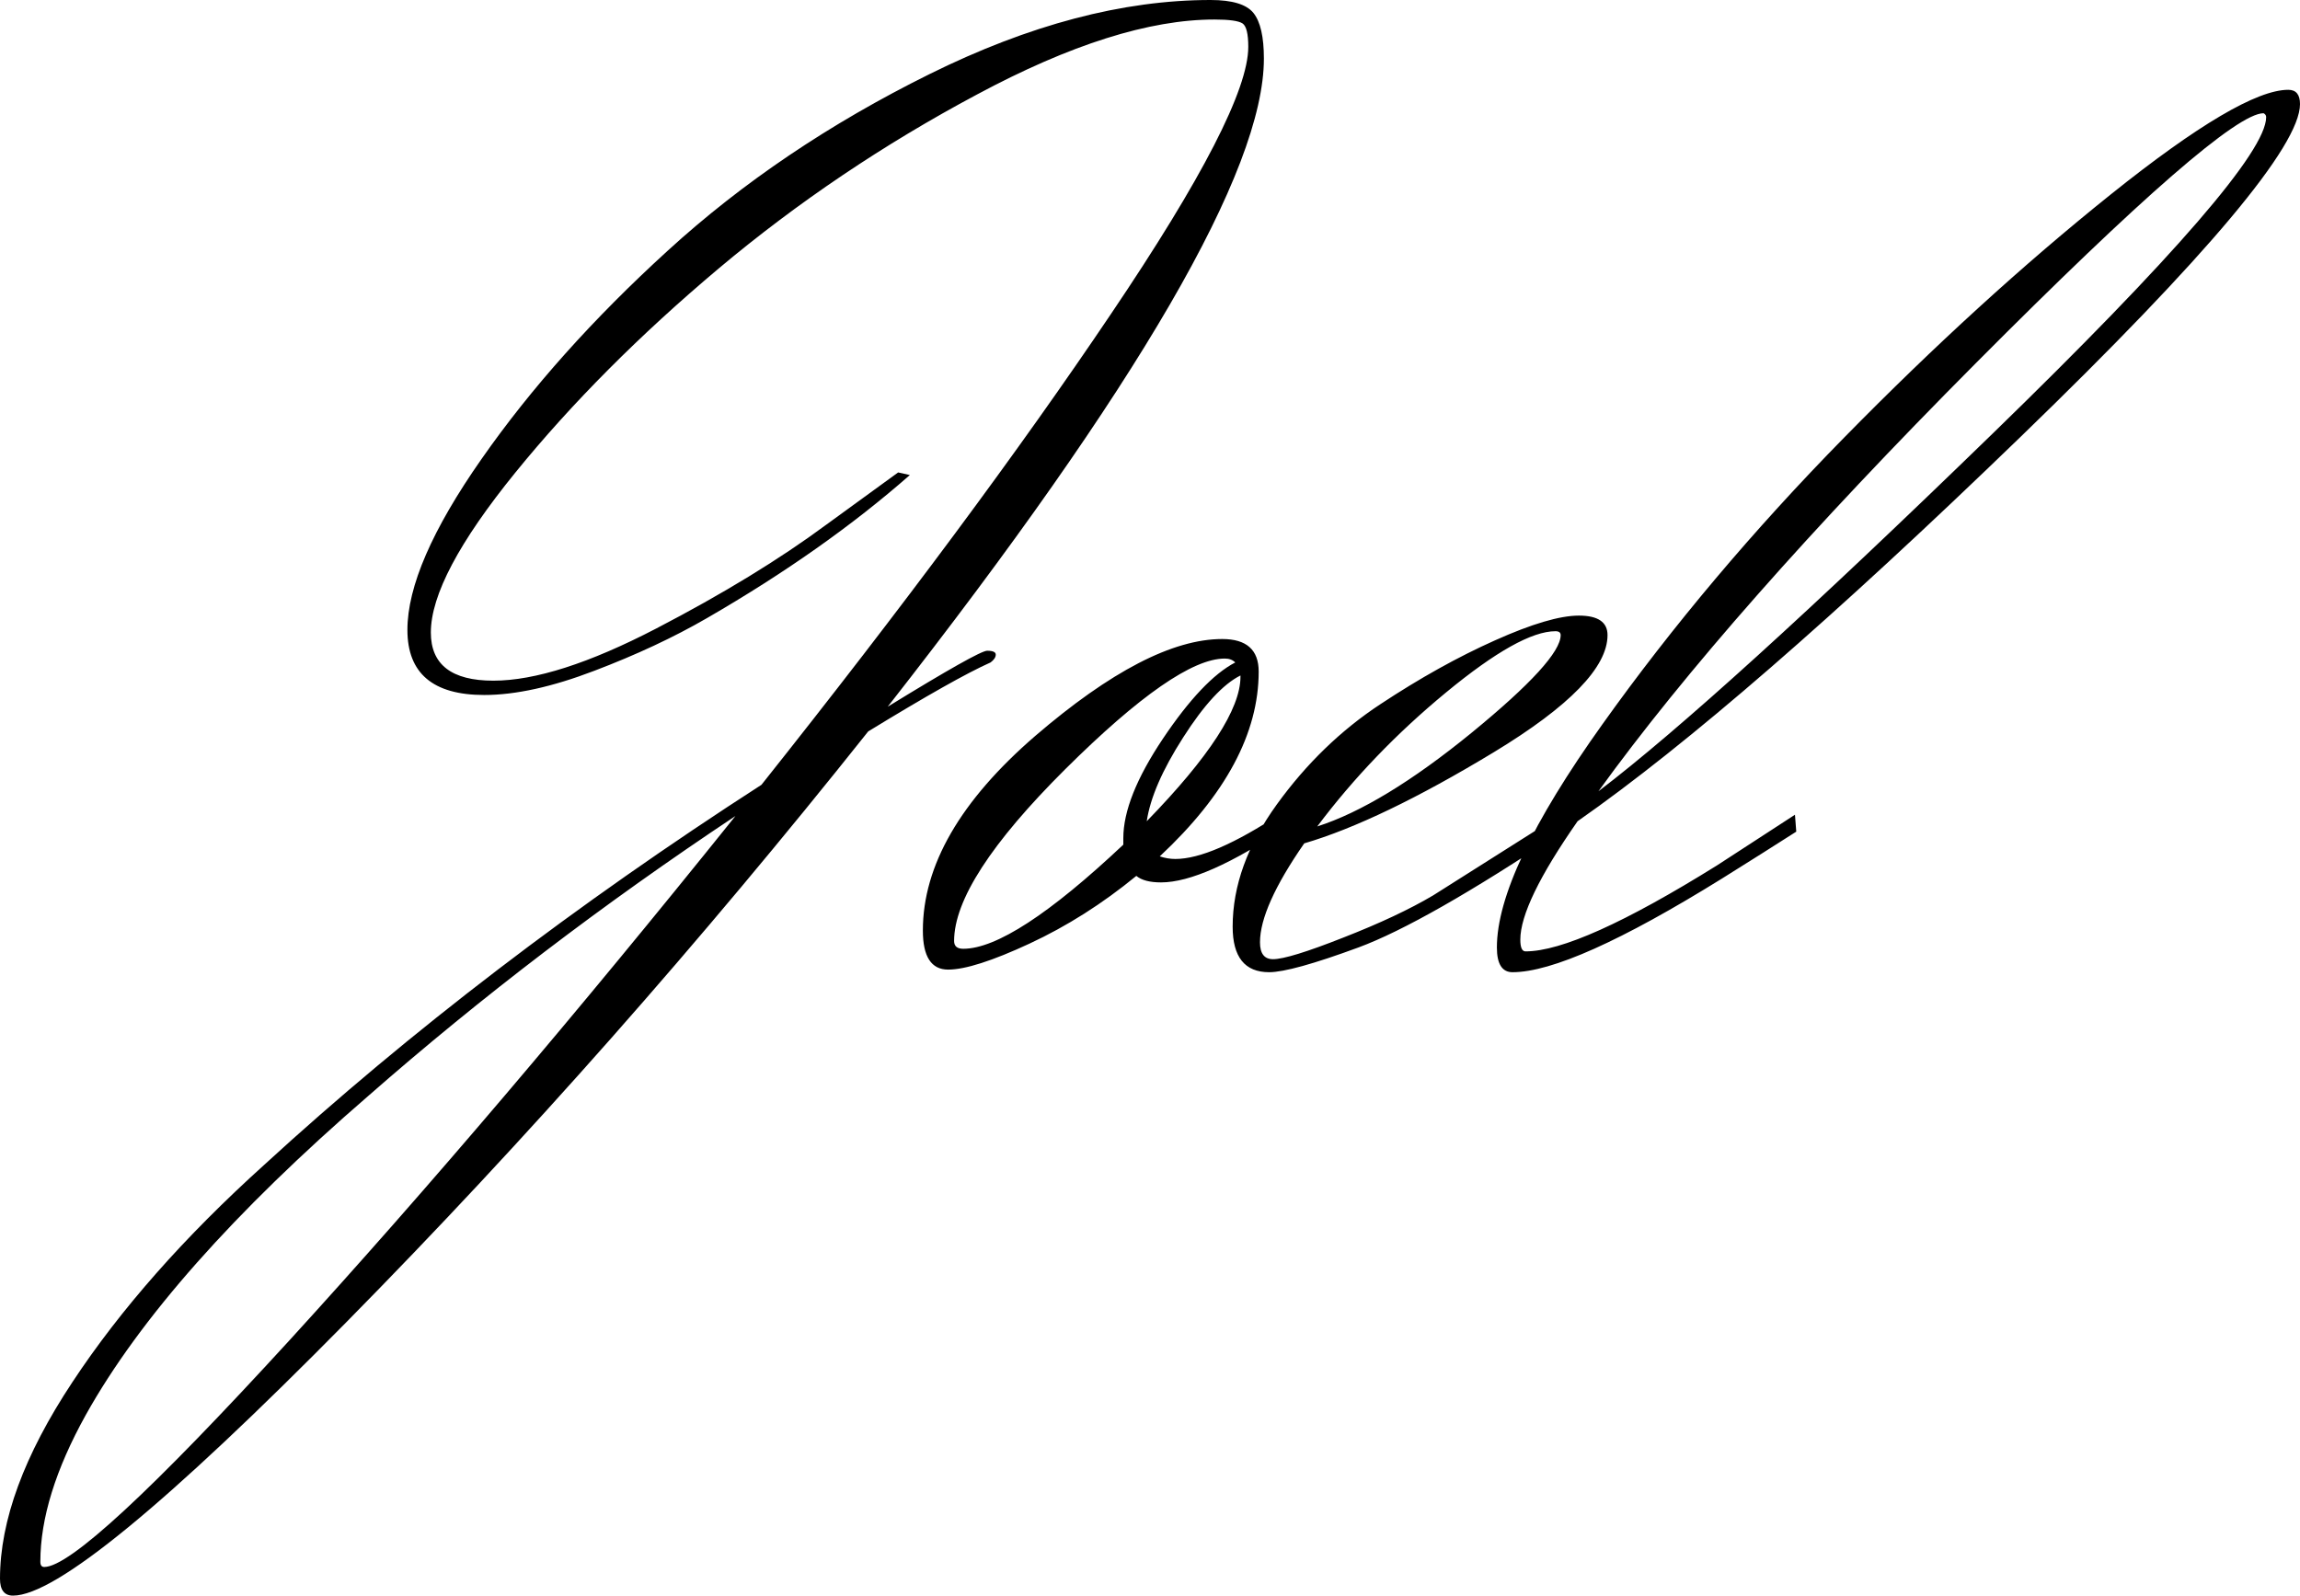
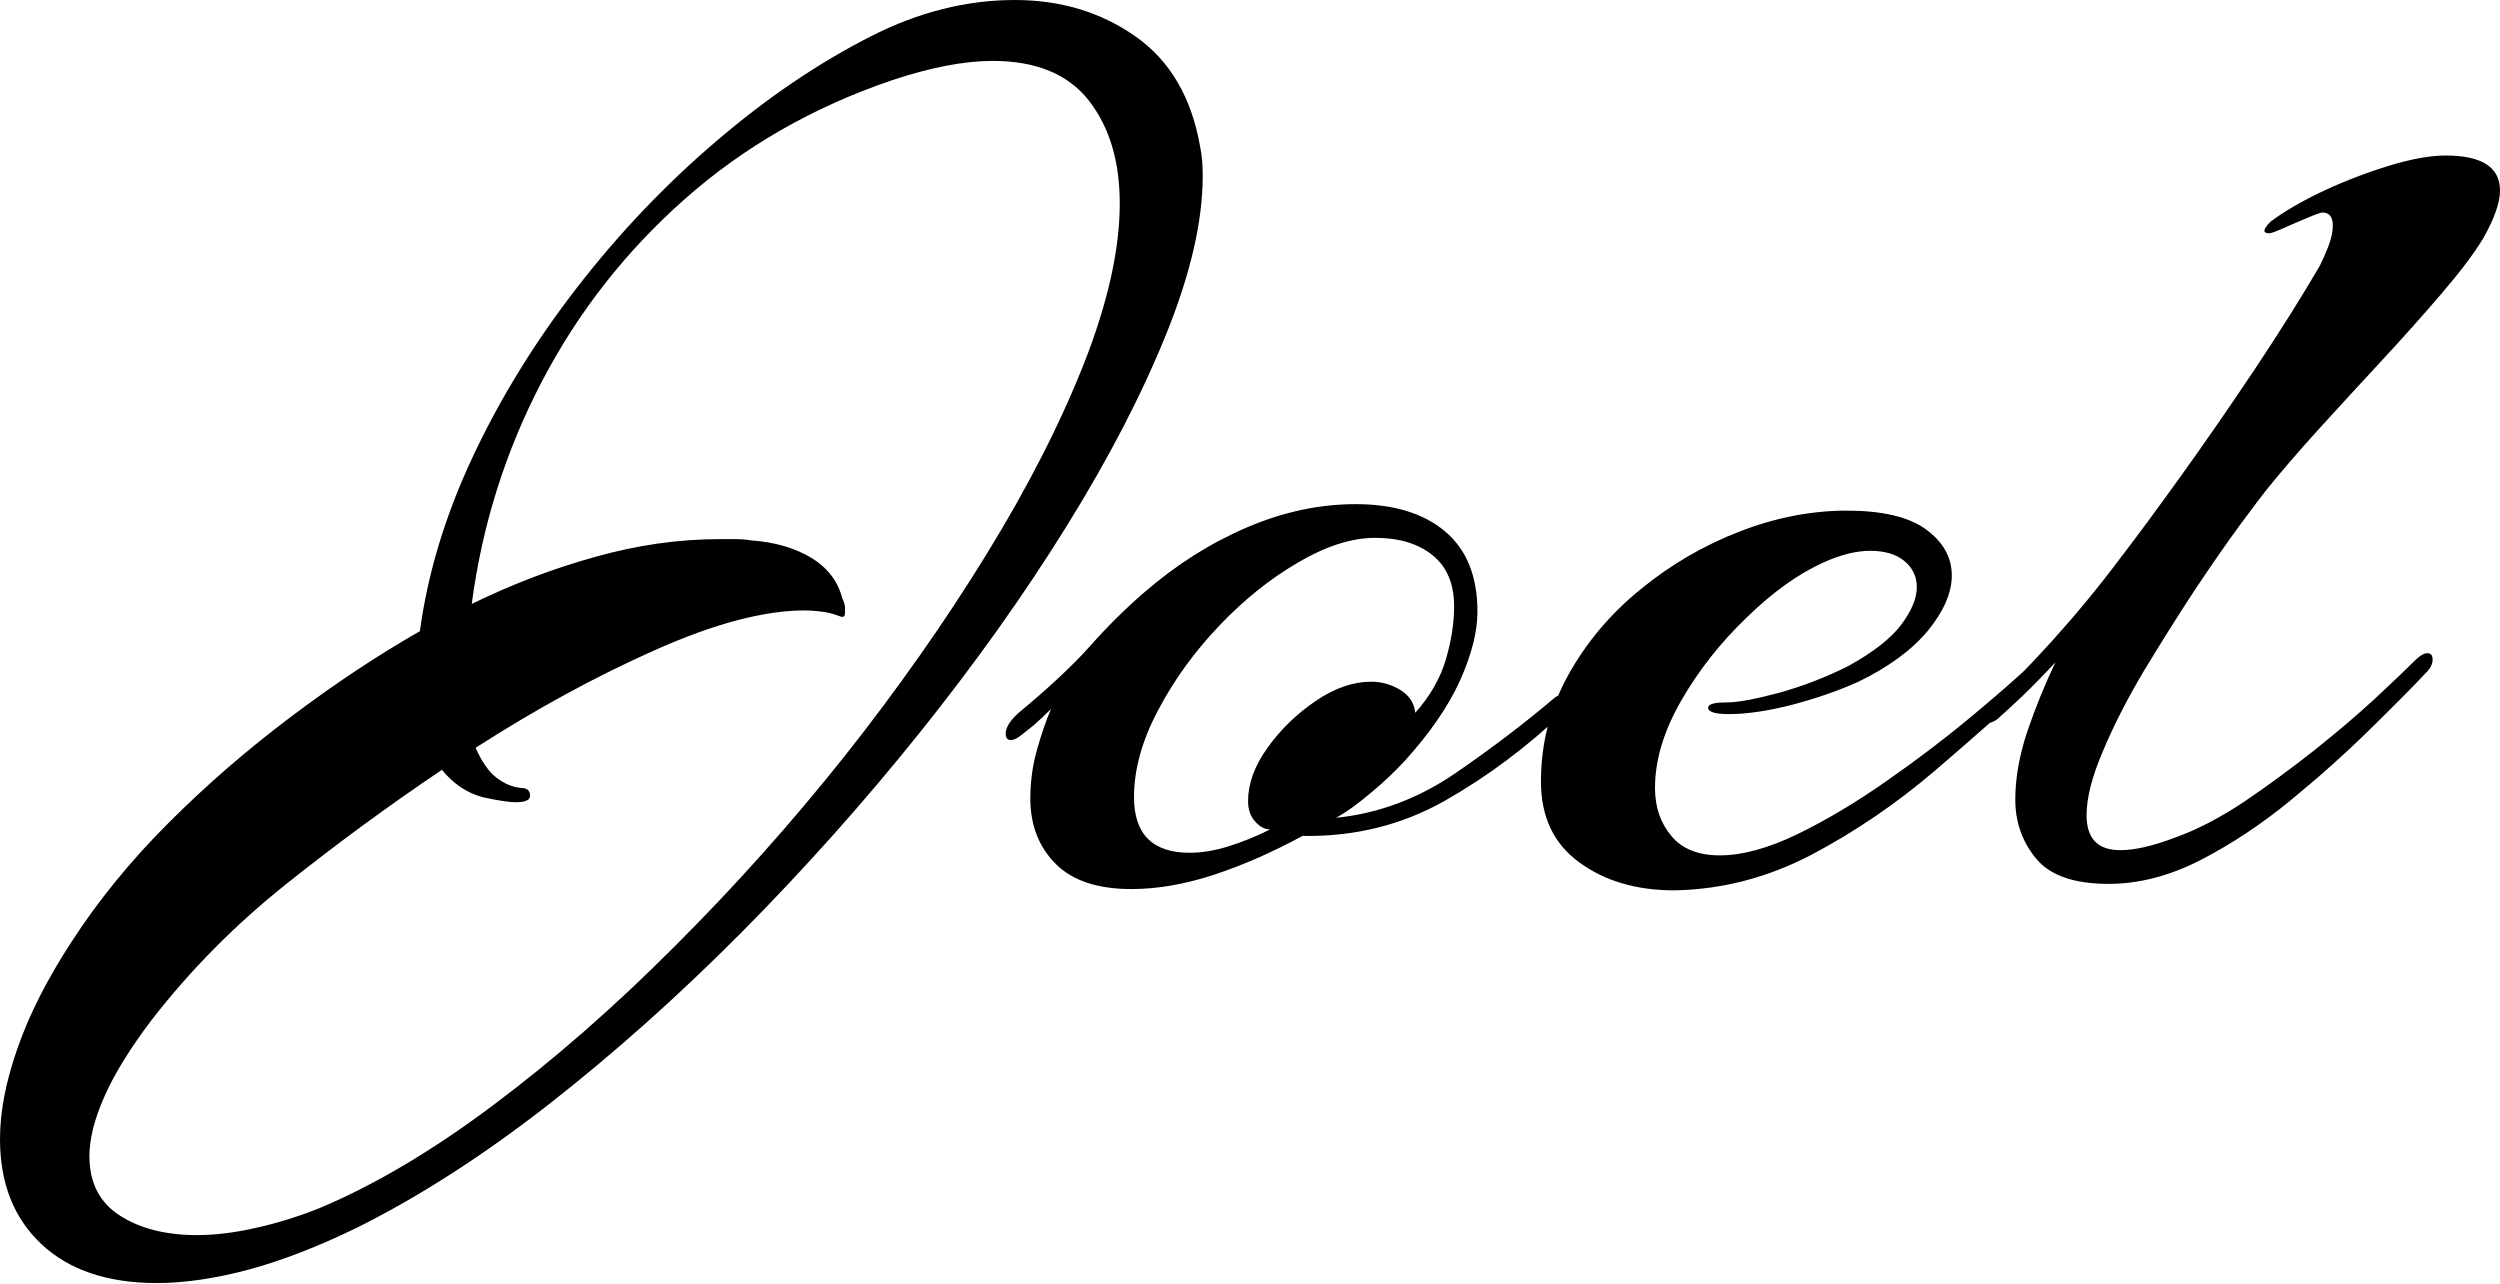
- <svg xmlns="http://www.w3.org/2000/svg" viewBox="0 9 88.35 61.3" data-asc="0.925" width="88.35" height="61.3">
+ <svg xmlns="http://www.w3.org/2000/svg" viewBox="0 11.15 96.45 49.5" data-asc="0.9" width="96.45" height="49.5">
  <defs />
  <g fill="#000000">
    <g transform="translate(0, 0)">
-       <path d="M1.55 69Q1.55 69.20 1.70 69.20Q3.15 69.20 11.13 60.48Q19.10 51.75 28.25 40.35Q20.65 45.40 14.15 51.10Q6.40 57.80 3.30 63.35Q1.55 66.50 1.55 69M0.50 70.30Q0 70.30 0 69.65Q0 66.30 2.78 62.10Q5.55 57.90 10.15 53.75Q18.55 46.05 29.25 39.15Q37.40 28.90 42.67 21.07Q47.95 13.25 47.95 10.80Q47.95 10.05 47.73 9.90Q47.50 9.75 46.65 9.75Q42.90 9.75 37.53 12.63Q32.15 15.50 27.60 19.32Q23.05 23.15 19.80 27.15Q16.55 31.15 16.55 33.30Q16.55 35.15 18.95 35.15Q21.35 35.15 25.20 33.15Q29.05 31.15 31.75 29.15L34.50 27.15L34.95 27.25Q31.65 30.15 27.15 32.75Q25.25 33.85 22.83 34.77Q20.40 35.70 18.60 35.70Q15.65 35.70 15.65 33.20Q15.65 30.70 18.50 26.63Q21.35 22.55 25.65 18.63Q29.95 14.70 35.70 11.85Q41.45 9 46.50 9Q47.75 9 48.15 9.50Q48.55 10 48.55 11.25Q48.55 17.70 34.10 36.15Q37.60 34 37.92 34Q38.25 34 38.25 34.15Q38.25 34.30 38.05 34.45Q36.70 35.05 33.35 37.10Q23.65 49.30 13.30 59.80Q2.95 70.30 0.50 70.30ZM47.65 35L47.65 34.95Q46.65 35.45 45.45 37.33Q44.25 39.20 44.05 40.55Q47.65 36.85 47.65 35M37 45.45Q38.90 45.45 43.15 41.45L43.15 41.20Q43.15 39.65 44.67 37.38Q46.20 35.10 47.45 34.45Q47.30 34.30 47.05 34.30Q45.20 34.30 40.92 38.55Q36.65 42.80 36.65 45.15Q36.65 45.45 37 45.45M35.45 44.75Q35.45 41 39.77 37.27Q44.10 33.55 46.95 33.55Q48.35 33.55 48.35 34.80Q48.35 38.35 44.55 41.90Q44.85 42 45.15 42Q46.55 42 49.20 40.25L49.45 40.75Q46.25 42.90 44.60 42.90Q43.95 42.90 43.65 42.65Q41.70 44.25 39.55 45.25Q37.40 46.25 36.42 46.25Q35.45 46.25 35.45 44.75ZM59.95 33.40Q59.95 33.25 59.75 33.25Q58.40 33.25 55.55 35.60Q52.70 37.95 50.60 40.75Q53.10 39.95 56.53 37.15Q59.95 34.35 59.95 33.40M48.40 45.20Q48.40 45.85 48.90 45.85Q49.50 45.85 51.60 45.02Q53.70 44.20 55.05 43.40L59.95 40.30L60 40.95Q54.75 44.45 52.18 45.40Q49.60 46.35 48.75 46.35Q47.35 46.35 47.35 44.60Q47.35 42.25 49.05 39.90Q50.75 37.55 53.03 36.05Q55.30 34.55 57.43 33.60Q59.55 32.65 60.65 32.65Q61.75 32.65 61.75 33.40Q61.75 35.25 57.38 37.90Q53 40.55 50.10 41.40Q48.40 43.85 48.40 45.20ZM86.95 13.35Q85.45 13.35 75.90 22.95Q66.35 32.55 61.40 39.40Q66 35.90 76.53 25.67Q87.05 15.45 87.05 13.50Q87.05 13.40 86.95 13.35M87.90 12.45Q88.35 12.45 88.35 13Q88.35 15.40 77.63 25.77Q66.90 36.15 60.60 40.55Q58.40 43.70 58.40 45.10Q58.40 45.55 58.60 45.55Q60.65 45.55 65.95 42.25L68.95 40.30L69 40.95Q67.75 41.75 66.15 42.75Q60.35 46.35 58.10 46.35Q57.50 46.35 57.50 45.40Q57.50 42.50 61.55 36.83Q65.60 31.15 70.83 25.82Q76.05 20.50 81.08 16.47Q86.10 12.45 87.90 12.45Z" />
+       <path d="M6.05 60.65Q3.20 60.65 1.60 59.15Q0 57.65 0 55.10Q0 53.50 0.68 51.58Q1.35 49.65 2.75 47.50Q4.30 45.10 6.50 42.90Q8.70 40.70 11.23 38.80Q13.75 36.90 16.20 35.50Q16.65 32.15 18.25 28.75Q19.85 25.35 22.28 22.22Q24.70 19.10 27.63 16.60Q30.55 14.10 33.60 12.55Q36.35 11.15 39.15 11.15Q41.80 11.15 43.80 12.55Q45.80 13.95 46.30 16.80Q46.35 17.05 46.38 17.35Q46.40 17.65 46.40 17.95Q46.40 20.55 45.00 24.02Q43.60 27.50 41.15 31.45Q38.70 35.40 35.48 39.42Q32.25 43.45 28.60 47.13Q24.95 50.80 21.18 53.75Q17.40 56.70 13.80 58.50Q11.55 59.60 9.60 60.13Q7.65 60.65 6.05 60.65M7.60 58.80Q8.65 58.80 9.88 58.52Q11.10 58.25 12.35 57.75Q15.55 56.40 19.05 53.77Q22.55 51.15 26.02 47.67Q29.50 44.20 32.58 40.33Q35.65 36.45 38.05 32.55Q40.45 28.65 41.83 25.15Q43.20 21.65 43.20 19Q43.20 16.55 42.00 15.02Q40.80 13.50 38.30 13.50Q36.65 13.50 34.40 14.25Q29.85 15.80 26.43 18.82Q23 21.85 20.90 25.88Q18.80 29.90 18.20 34.45Q20.55 33.30 22.98 32.63Q25.40 31.95 27.75 31.95Q28.05 31.95 28.38 31.95Q28.70 31.95 29 32Q30.35 32.10 31.30 32.67Q32.25 33.25 32.50 34.25Q32.60 34.45 32.60 34.58Q32.60 34.70 32.60 34.80Q32.60 34.95 32.50 34.95Q32.45 34.95 32.33 34.90Q32.20 34.85 32 34.80Q31.80 34.75 31.55 34.73Q31.30 34.70 31.05 34.70Q28.70 34.70 25.27 36.23Q21.85 37.75 18.35 40Q18.70 40.80 19.15 41.15Q19.60 41.50 20.10 41.55Q20.45 41.55 20.45 41.85Q20.45 42.10 19.90 42.10Q19.70 42.10 19.38 42.05Q19.05 42 18.60 41.90Q17.70 41.65 17.05 40.85Q14.00 42.90 11.05 45.25Q8.10 47.60 5.85 50.50Q4.60 52.15 4.03 53.45Q3.45 54.75 3.45 55.75Q3.45 57.30 4.63 58.05Q5.80 58.80 7.60 58.80ZM43.65 45.45Q41.70 45.45 40.73 44.48Q39.75 43.50 39.75 41.95Q39.75 41 40.00 40.10Q40.25 39.20 40.55 38.50Q40.20 38.85 39.88 39.13Q39.55 39.40 39.35 39.55Q39.15 39.70 39.00 39.70Q38.80 39.70 38.80 39.45Q38.80 39.10 39.30 38.65Q41.05 37.20 42.05 36.08Q43.05 34.95 44.15 34Q46.00 32.40 48.10 31.50Q50.20 30.60 52.30 30.60Q54.50 30.60 55.75 31.65Q57 32.70 57 34.75Q57 35.90 56.33 37.40Q55.65 38.90 54.20 40.50Q53.60 41.15 52.85 41.77Q52.10 42.40 51.55 42.70Q54.00 42.45 56.15 40.98Q58.30 39.50 60.00 38.05Q60.25 37.90 60.35 37.90Q60.60 37.90 60.60 38.15Q60.60 38.35 60.35 38.60Q58.20 40.65 55.73 42.05Q53.25 43.45 50.25 43.40Q48.50 44.35 46.83 44.90Q45.15 45.45 43.65 45.45M45.90 44.05Q46.60 44.05 47.40 43.80Q48.20 43.55 49.00 43.15Q48.70 43.15 48.43 42.85Q48.15 42.55 48.15 42.05Q48.15 41.05 48.90 40Q49.65 38.95 50.75 38.20Q51.85 37.45 52.90 37.45Q53.50 37.45 54.03 37.77Q54.55 38.10 54.60 38.65Q55.45 37.70 55.78 36.60Q56.10 35.50 56.10 34.55Q56.10 33.25 55.28 32.58Q54.45 31.90 53.05 31.90Q51.70 31.90 50.08 32.85Q48.45 33.80 47.03 35.30Q45.60 36.80 44.68 38.55Q43.75 40.30 43.75 41.90Q43.75 44.05 45.90 44.05ZM64.60 45.50Q62.40 45.50 60.93 44.42Q59.45 43.35 59.45 41.30Q59.45 39.10 60.50 37.20Q61.55 35.30 63.30 33.88Q65.05 32.45 67.13 31.65Q69.20 30.85 71.25 30.85Q73.30 30.85 74.30 31.57Q75.30 32.30 75.30 33.35Q75.30 34.35 74.38 35.48Q73.45 36.60 71.70 37.45Q70.60 37.95 69.18 38.33Q67.75 38.70 66.70 38.70Q65.90 38.70 65.90 38.45Q65.90 38.25 66.60 38.25Q67.25 38.25 68.63 37.88Q70 37.50 71.30 36.85Q72.75 36.05 73.35 35.25Q73.95 34.45 73.95 33.80Q73.95 33.20 73.48 32.80Q73 32.40 72.15 32.40Q71.35 32.40 70.35 32.85Q68.90 33.50 67.38 34.98Q65.85 36.45 64.85 38.20Q63.85 39.95 63.85 41.55Q63.85 42.65 64.48 43.40Q65.10 44.15 66.35 44.15Q67.65 44.15 69.35 43.33Q71.05 42.50 72.80 41.27Q74.55 40.05 76.05 38.80Q77.55 37.55 78.45 36.70Q78.75 36.40 78.90 36.40Q79.05 36.40 79.05 36.65Q79.05 37 78.75 37.25Q76.85 39 74.63 40.90Q72.40 42.80 69.88 44.13Q67.35 45.45 64.60 45.50ZM81.35 45.25Q79.35 45.25 78.55 44.27Q77.75 43.30 77.75 42Q77.75 40.75 78.22 39.35Q78.70 37.95 79.30 36.70Q78.65 37.40 78.05 37.98Q77.45 38.55 77.05 38.90Q76.85 39.05 76.65 39.05Q76.40 39.05 76.40 38.80Q76.40 38.55 76.70 38.35Q77.75 37.45 79.15 35.90Q80.55 34.35 81.75 32.75Q82.75 31.45 84.15 29.50Q85.55 27.55 87 25.38Q88.45 23.20 89.50 21.40Q89.65 21.10 89.83 20.65Q90 20.20 90 19.85Q90 19.35 89.60 19.35Q89.50 19.35 89.03 19.55Q88.55 19.75 88.10 19.95Q87.65 20.15 87.55 20.15Q87.15 20.15 87.60 19.70Q88.40 19.10 89.63 18.52Q90.85 17.95 92.15 17.55Q93.45 17.15 94.35 17.15Q96.45 17.15 96.45 18.50Q96.45 19.20 95.80 20.35Q95.25 21.25 94.20 22.47Q93.15 23.70 91.88 25.07Q90.60 26.45 89.40 27.77Q88.20 29.10 87.40 30.10Q87.20 30.35 86.42 31.40Q85.65 32.45 84.67 33.92Q83.70 35.40 82.72 37.02Q81.75 38.65 81.13 40.13Q80.50 41.60 80.50 42.60Q80.50 43.95 81.80 43.95Q82.65 43.95 83.95 43.45Q85.20 43 86.58 42.08Q87.95 41.15 89.28 40.10Q90.60 39.05 91.63 38.10Q92.65 37.15 93.15 36.65Q93.45 36.35 93.65 36.35Q93.85 36.35 93.85 36.60Q93.85 36.85 93.60 37.10Q92.80 37.95 91.42 39.30Q90.05 40.65 88.38 42.02Q86.70 43.40 84.90 44.33Q83.10 45.25 81.35 45.25Z" />
    </g>
  </g>
</svg>
